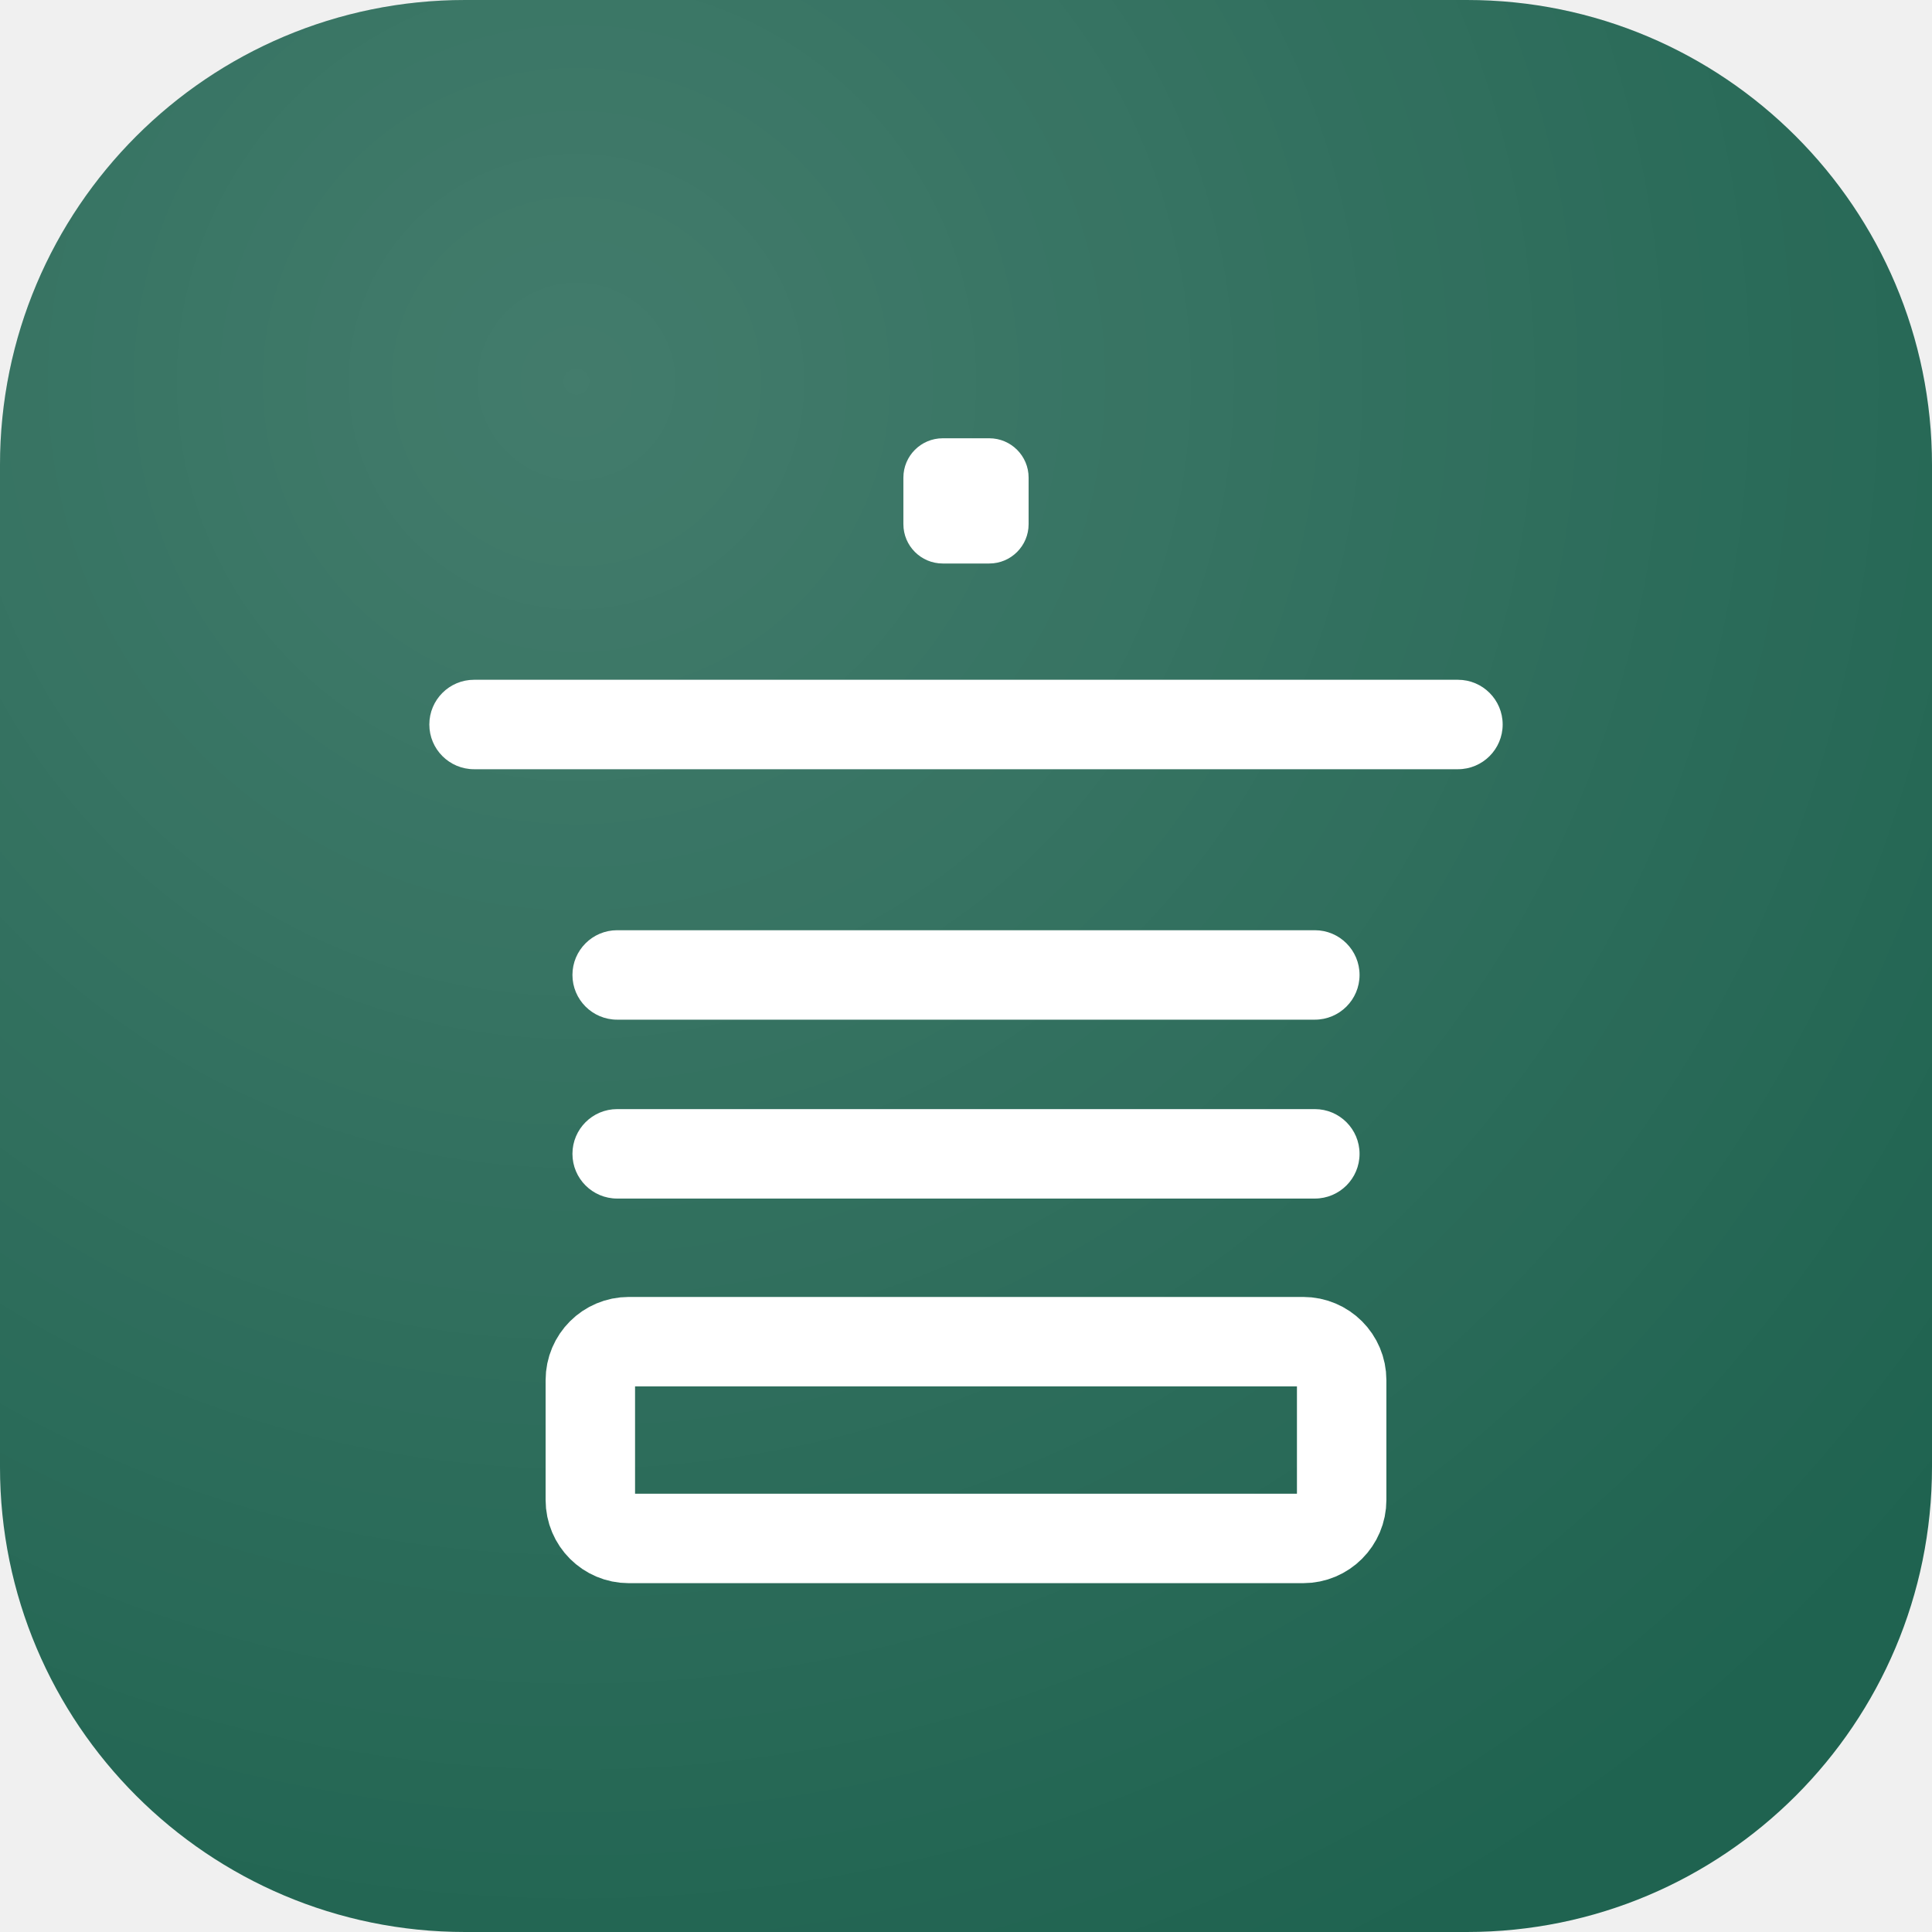
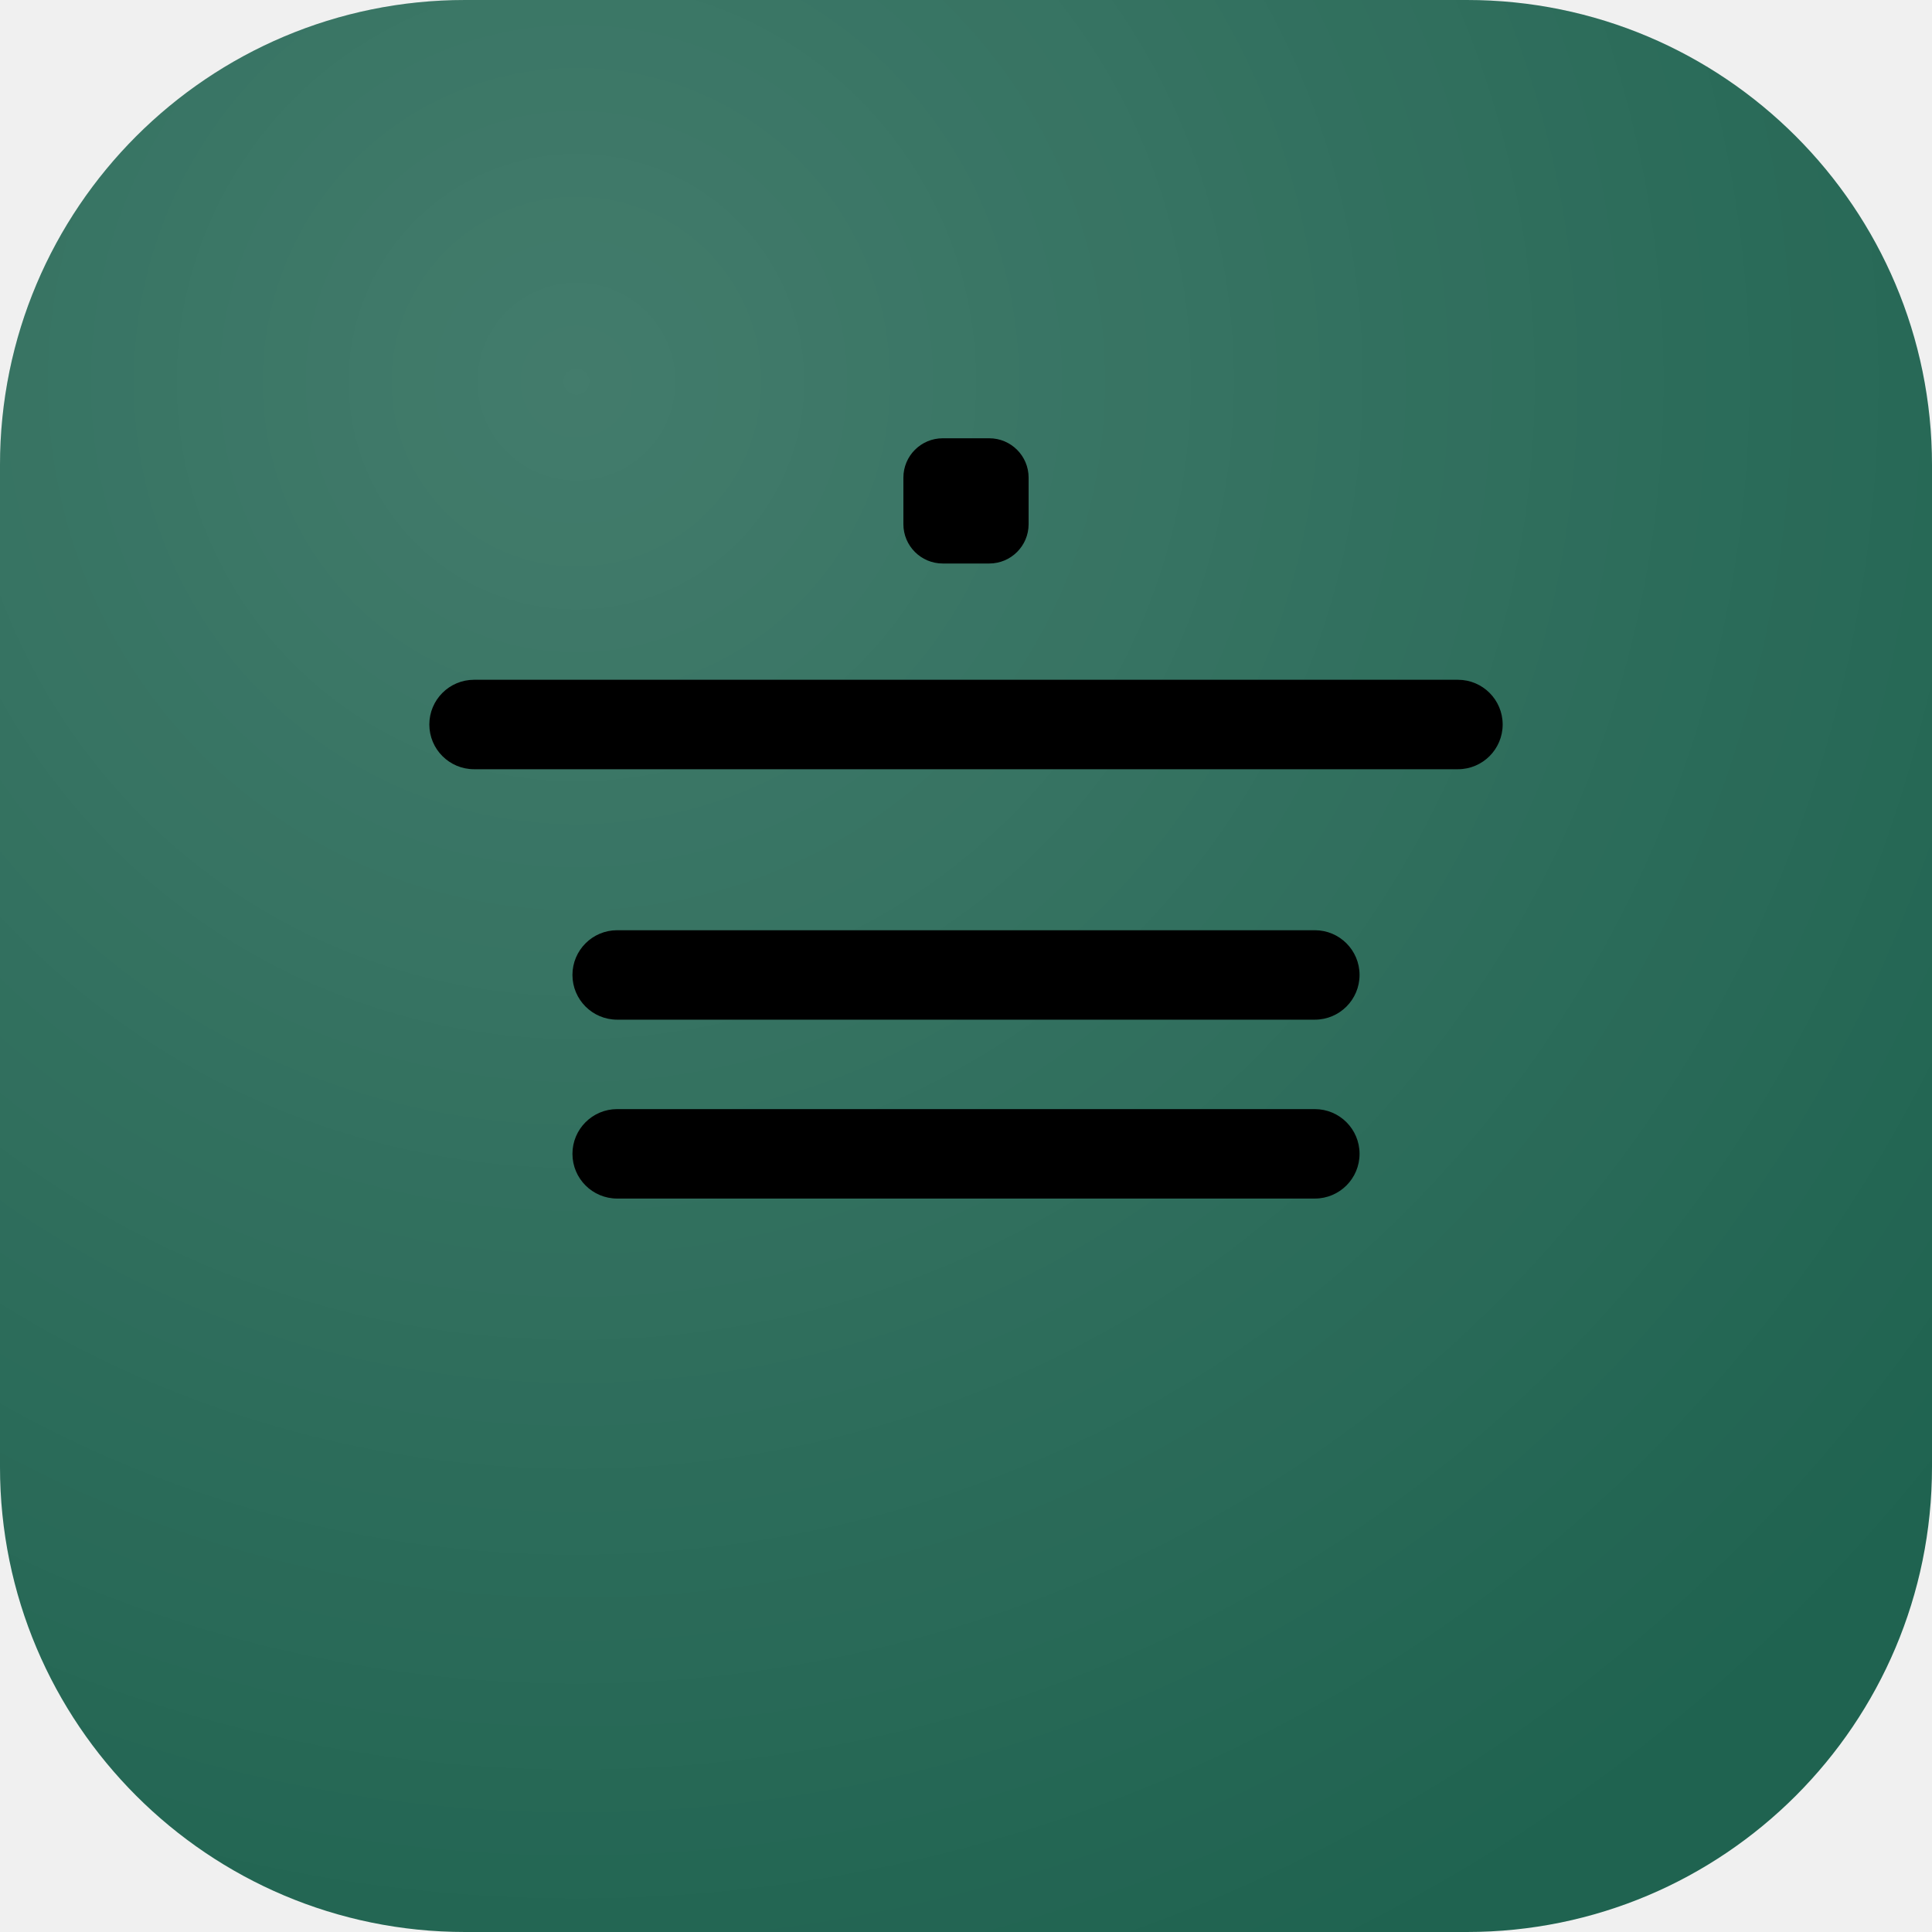
<svg xmlns="http://www.w3.org/2000/svg" viewBox="0 0 108 108" role="img" aria-label="知言">
  <defs>
    <radialGradient id="glow" cx="0.3" cy="0.2" r="0.9">
      <stop offset="0" stop-color="#ffffff" stop-opacity="0.16" />
      <stop offset="1" stop-color="#ffffff" stop-opacity="0" />
    </radialGradient>
  </defs>
  <rect width="108" height="108" rx="26" fill="#1f6350" />
  <rect width="108" height="108" rx="26" fill="url(#glow)" />
-   <rect x="50.5" y="24.5" width="7.0" height="7.0" rx="2.2" fill="#ffffff" />
-   <rect x="24.0" y="38.0" width="60.0" height="5.0" rx="2.5" fill="#ffffff" />
-   <rect x="32.0" y="52.0" width="44.0" height="5.0" rx="2.5" fill="#ffffff" />
-   <rect x="32.0" y="62.0" width="44.0" height="5.0" rx="2.5" fill="#ffffff" />
-   <rect x="33.0" y="75.0" width="42.0" height="11.0" rx="2.15" fill="none" stroke="#ffffff" stroke-width="5.0" />
+   <rect x="50.5" y="24.5" width="7.0" height="7.0" rx="2.2" fill="(255, 255, 255)" />
+   <rect x="24.0" y="38.0" width="60.0" height="5.0" rx="2.5" fill="(255, 255, 255)" />
+   <rect x="32.0" y="52.0" width="44.0" height="5.0" rx="2.5" fill="(255, 255, 255)" />
+   <rect x="32.0" y="62.0" width="44.0" height="5.0" rx="2.5" fill="(255, 255, 255)" />
+   <rect x="33.0" y="75.0" width="42.0" height="11.0" rx="2.15" fill="none" stroke="(255, 255, 255)" stroke-width="5.0" />
</svg>
